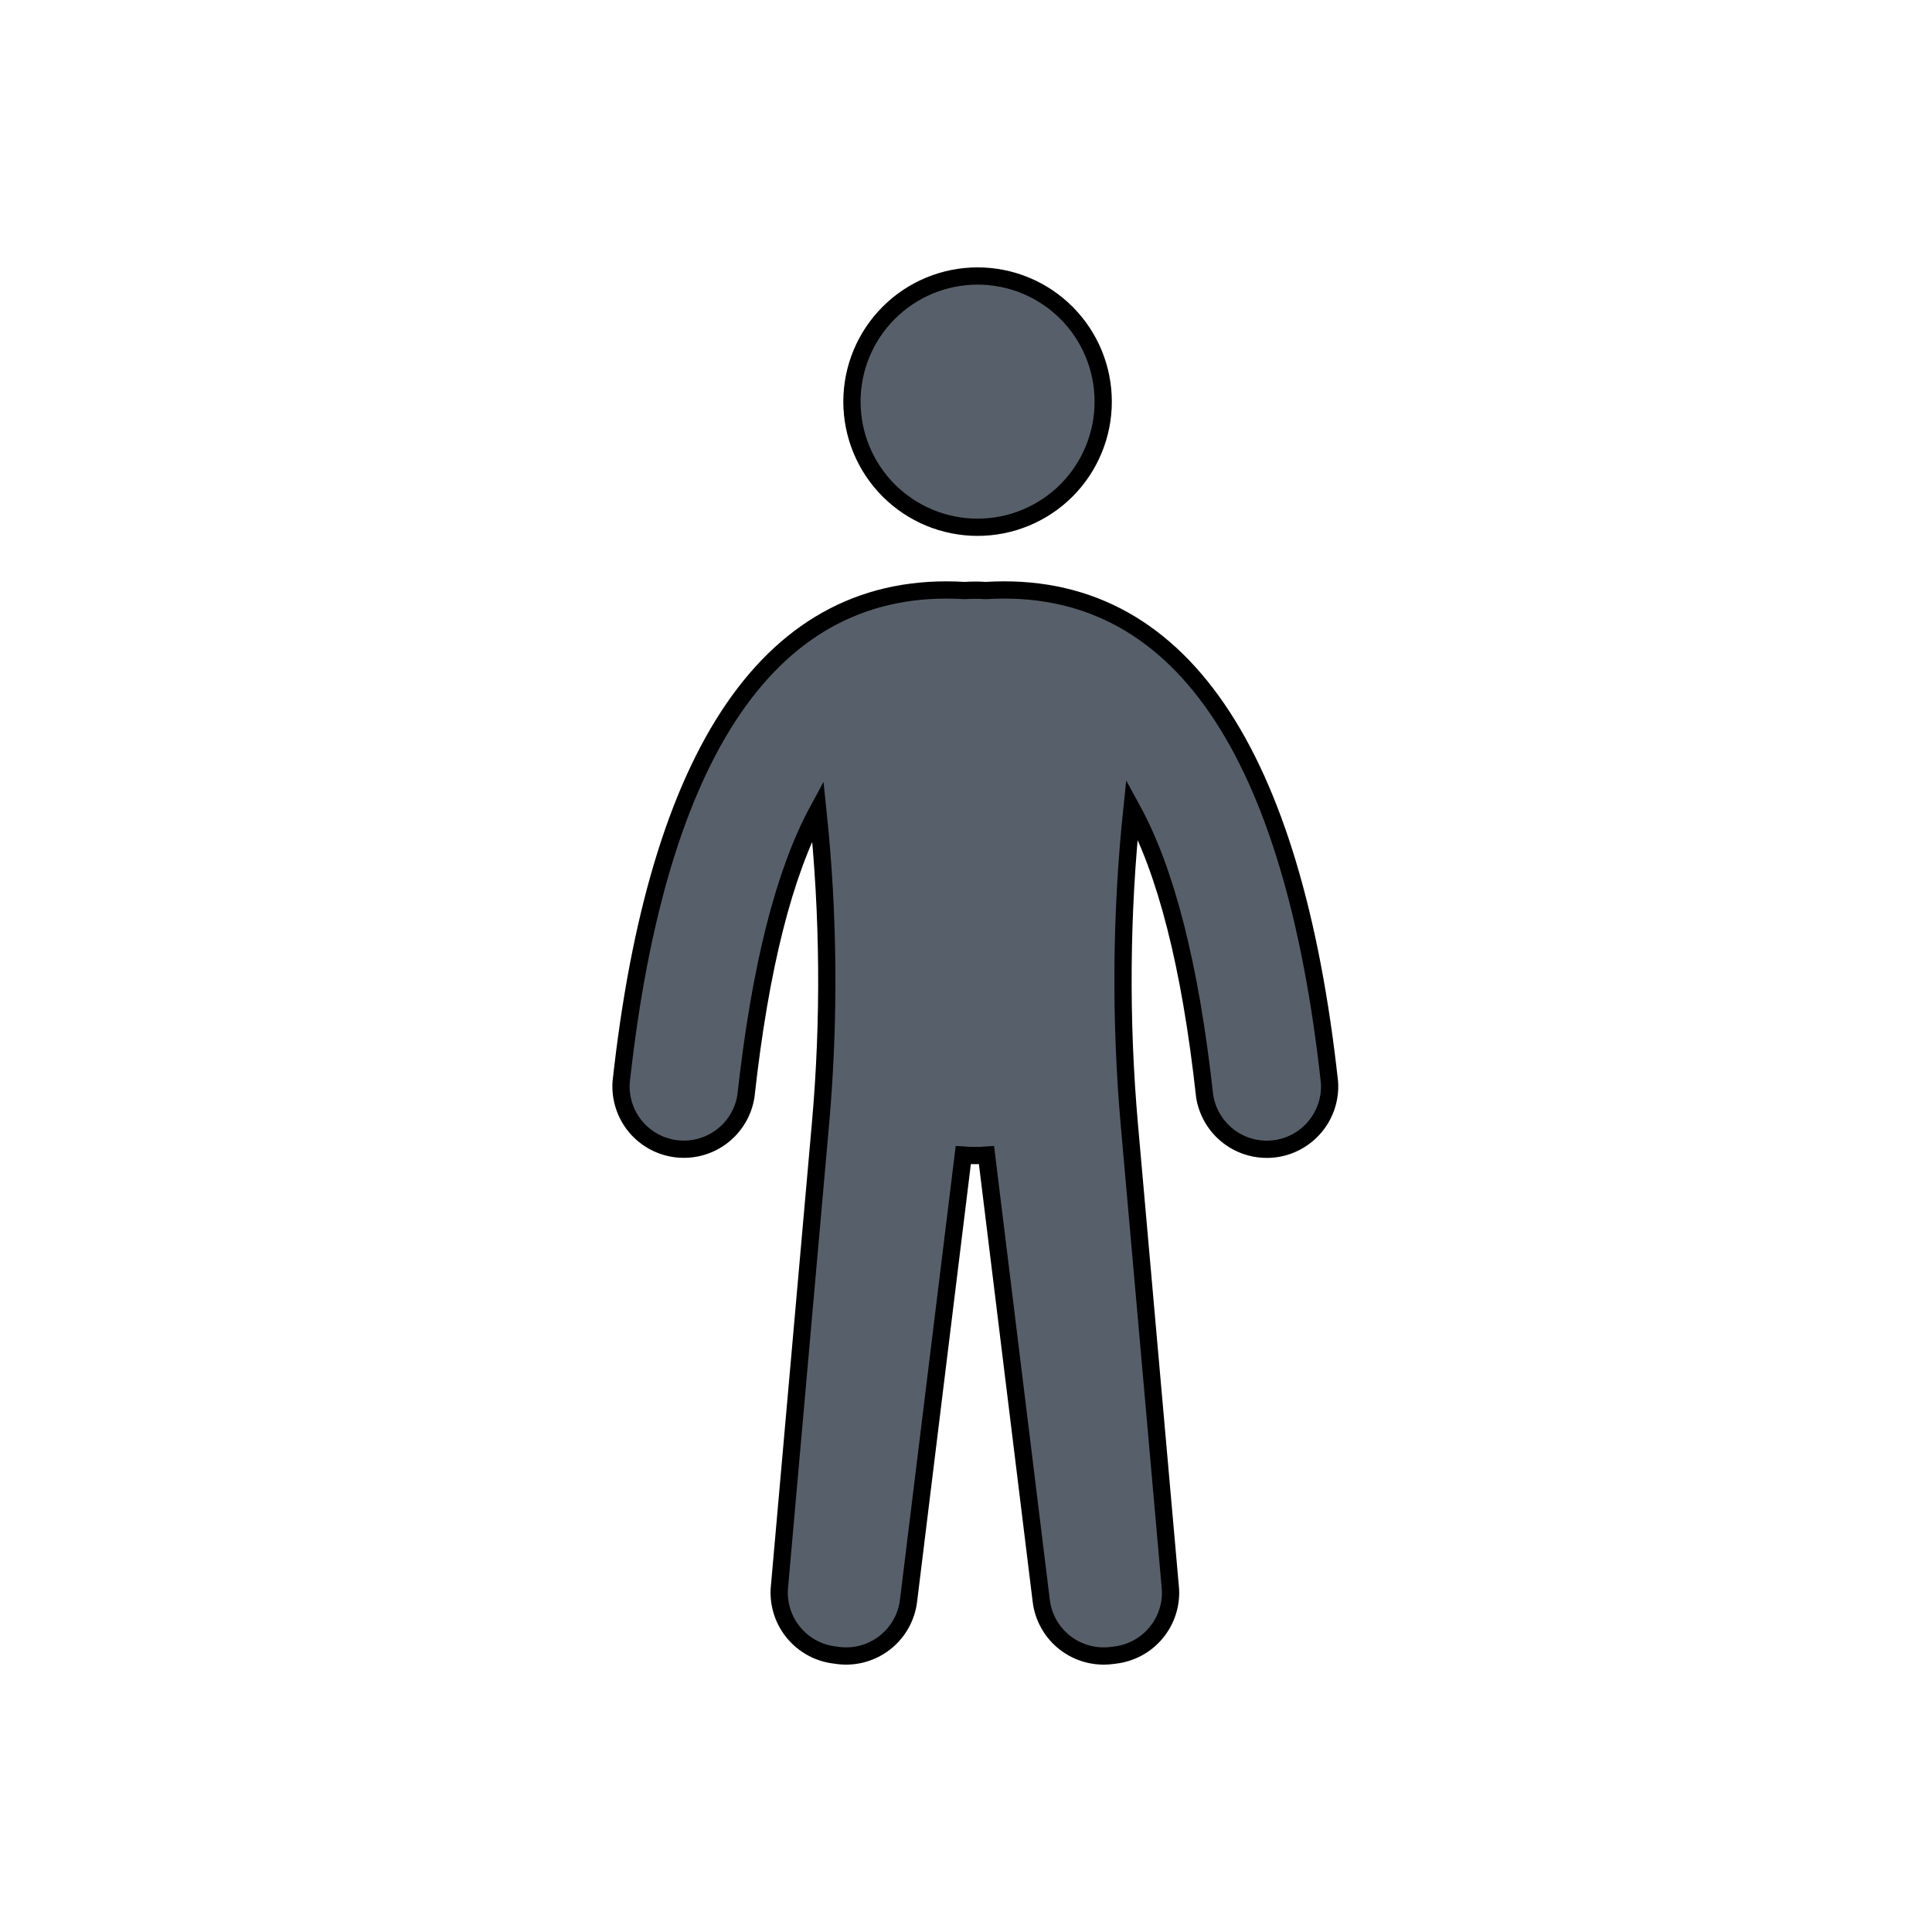
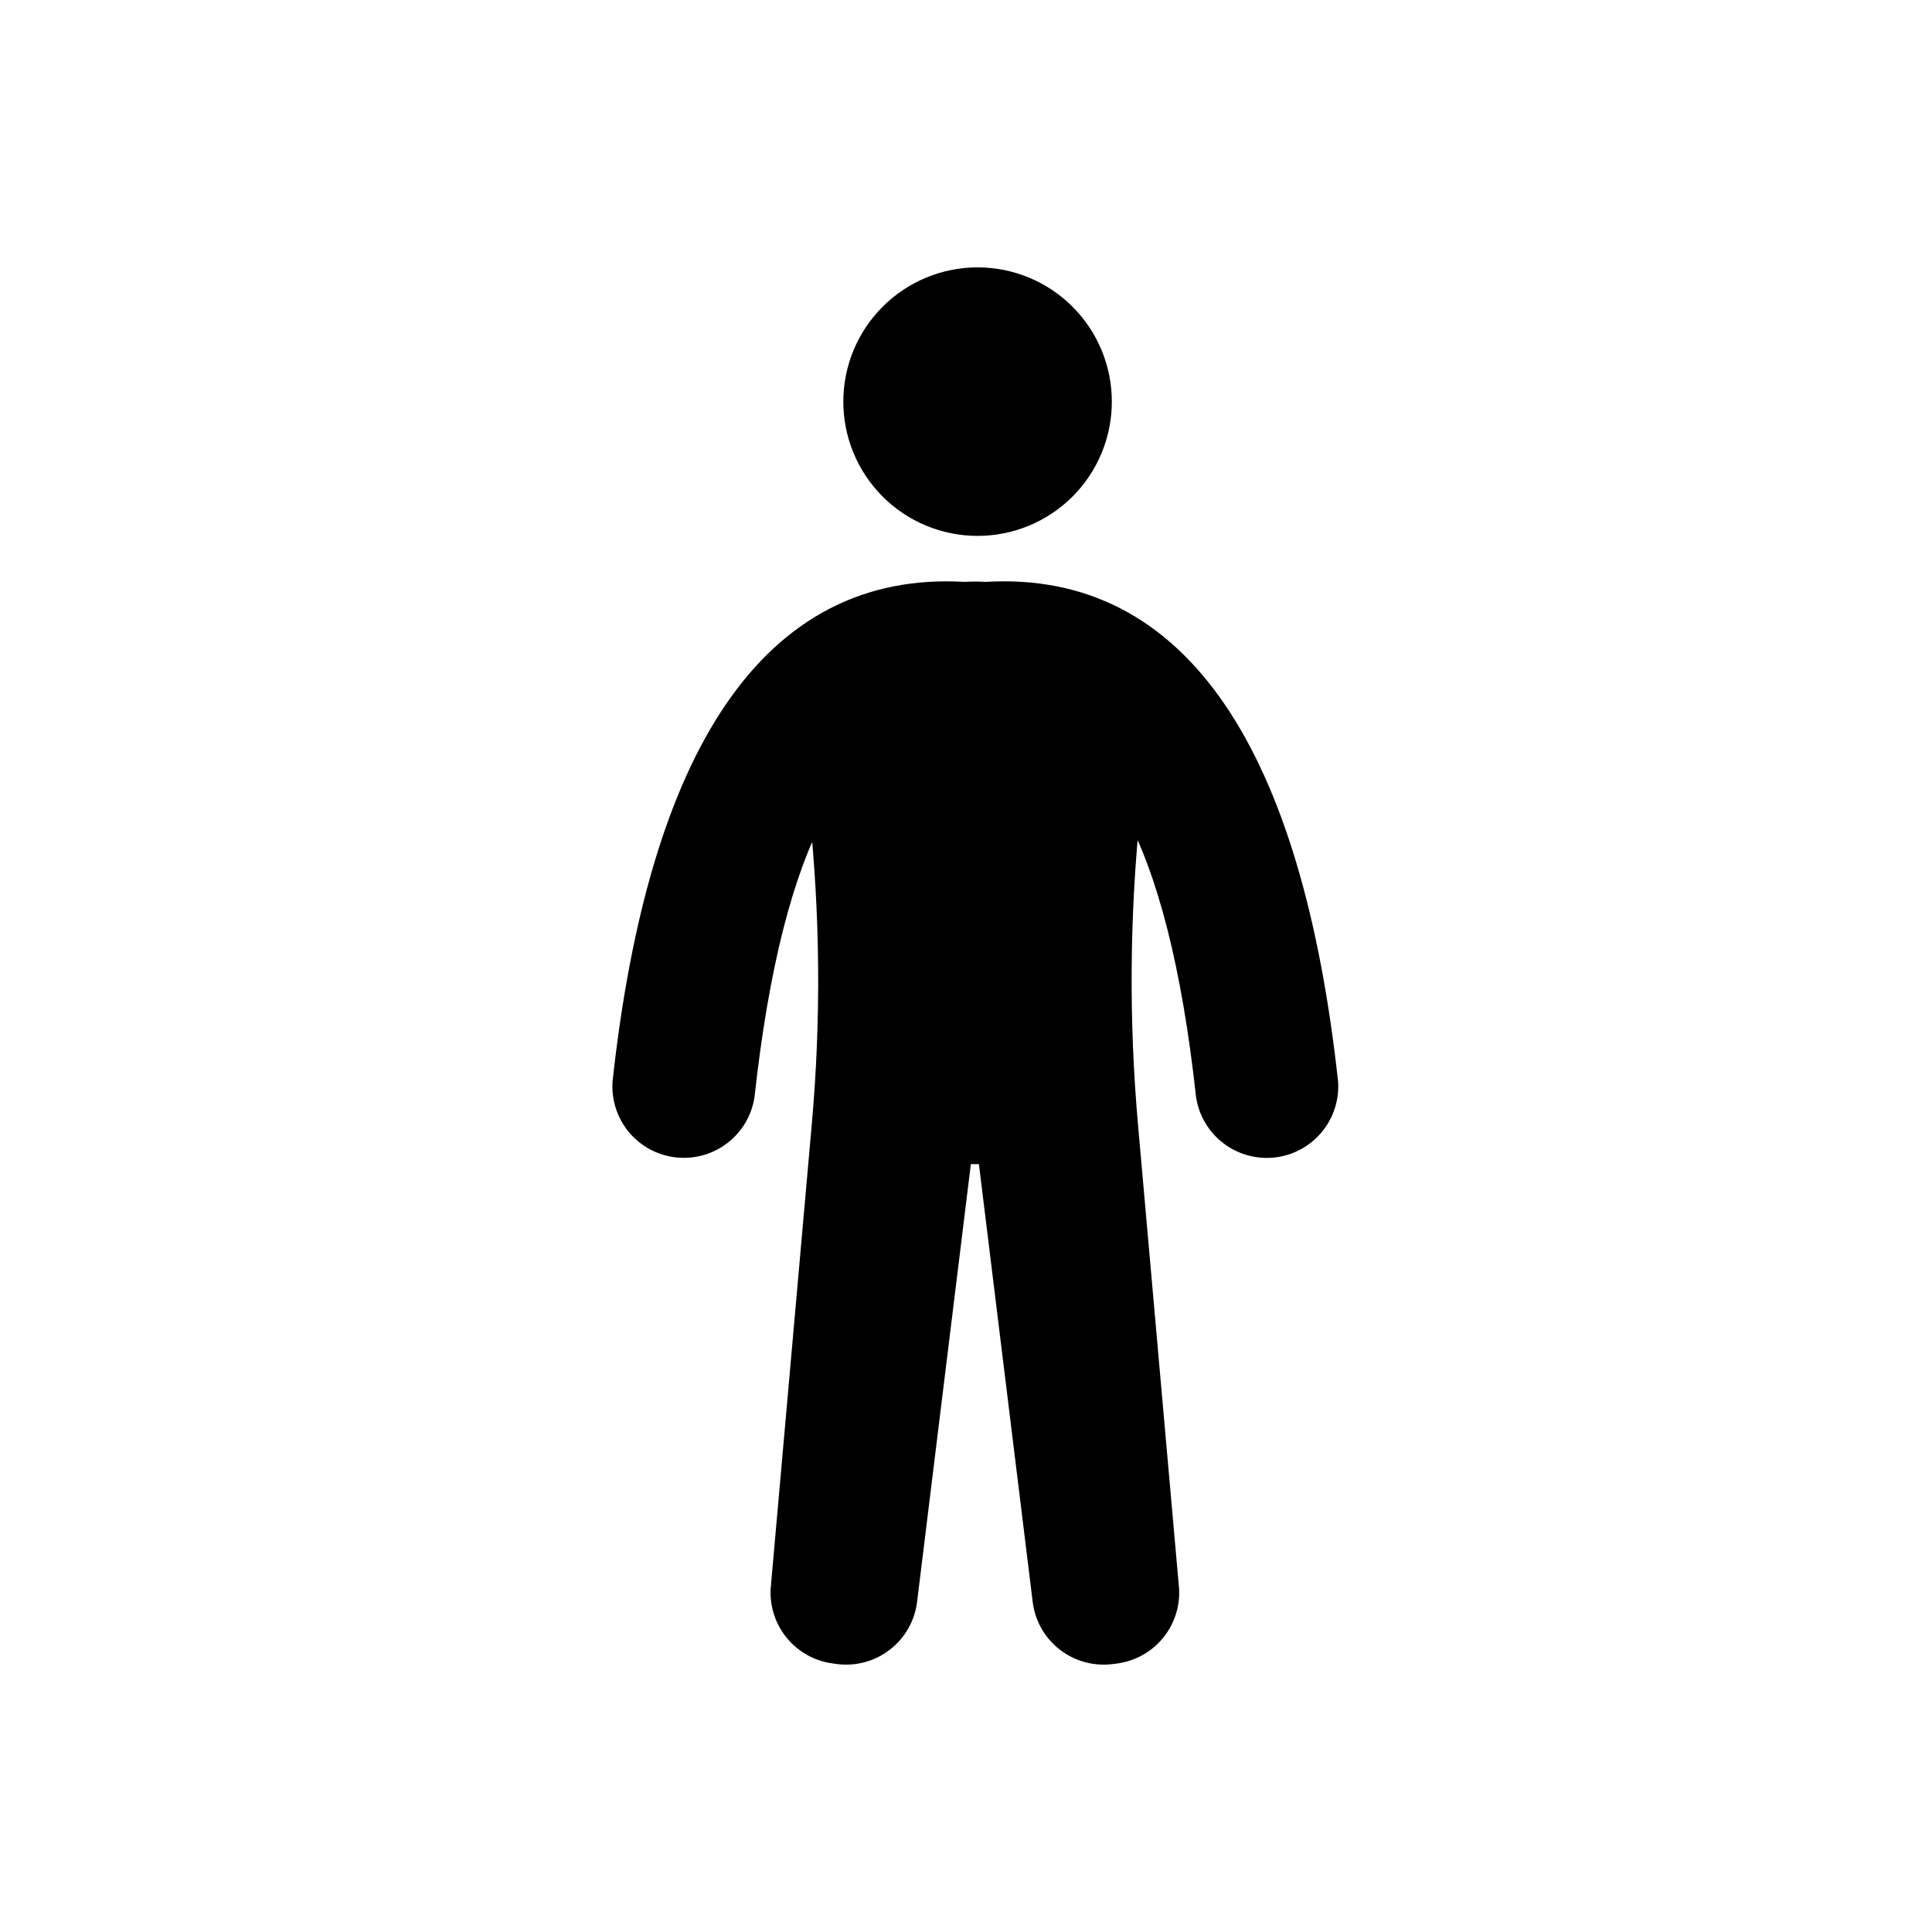
<svg xmlns="http://www.w3.org/2000/svg" width="56" height="56" viewBox="0 0 56 56" fill="none">
-   <path d="M32.737 32.625L33.927 46.068C33.952 46.529 33.8 46.981 33.504 47.334C33.208 47.688 32.788 47.915 32.331 47.972L32.209 47.987C31.73 48.045 31.247 47.911 30.866 47.613C30.486 47.316 30.239 46.879 30.181 46.4L28.594 33.482C28.37 33.498 28.145 33.498 27.921 33.482L26.334 46.4C26.275 46.879 26.029 47.316 25.648 47.613C25.268 47.911 24.785 48.045 24.306 47.987L24.184 47.97C23.727 47.914 23.308 47.686 23.012 47.333C22.715 46.98 22.564 46.528 22.587 46.068L23.782 32.577C24.05 29.553 24.024 26.51 23.706 23.492C22.734 25.29 22.036 28.012 21.622 31.765C21.551 32.229 21.304 32.648 20.931 32.934C20.559 33.22 20.09 33.351 19.623 33.3C19.156 33.249 18.727 33.019 18.425 32.66C18.124 32.3 17.973 31.837 18.004 31.368C19.046 21.855 22.309 16.775 27.959 17.117C28.162 17.103 28.366 17.103 28.569 17.117C34.224 16.77 37.494 21.85 38.536 31.37C38.567 31.839 38.416 32.301 38.114 32.661C37.812 33.021 37.383 33.251 36.917 33.302C36.45 33.353 35.981 33.222 35.609 32.936C35.236 32.65 34.988 32.231 34.917 31.767C34.501 27.98 33.794 25.243 32.809 23.445C32.491 26.496 32.467 29.571 32.737 32.627V32.625ZM28.336 8C28.814 8 29.288 8.094 29.729 8.277C30.171 8.46 30.573 8.728 30.911 9.067C31.249 9.405 31.517 9.806 31.7 10.248C31.883 10.69 31.977 11.163 31.977 11.642C31.977 12.12 31.883 12.593 31.7 13.035C31.517 13.477 31.249 13.879 30.911 14.217C30.573 14.555 30.171 14.823 29.729 15.006C29.288 15.189 28.814 15.283 28.336 15.283C27.37 15.283 26.444 14.9 25.761 14.217C25.078 13.534 24.694 12.607 24.694 11.642C24.694 10.676 25.078 9.75 25.761 9.067C26.444 8.384 27.37 8 28.336 8Z" fill="#57606A" stroke="currentColor" stroke-width="0.5" />
+   <path d="M32.737 32.625L33.927 46.068C33.952 46.529 33.8 46.981 33.504 47.334C33.208 47.688 32.788 47.915 32.331 47.972L32.209 47.987C31.73 48.045 31.247 47.911 30.866 47.613C30.486 47.316 30.239 46.879 30.181 46.4L28.594 33.482C28.37 33.498 28.145 33.498 27.921 33.482L26.334 46.4C26.275 46.879 26.029 47.316 25.648 47.613C25.268 47.911 24.785 48.045 24.306 47.987L24.184 47.97C23.727 47.914 23.308 47.686 23.012 47.333C22.715 46.98 22.564 46.528 22.587 46.068L23.782 32.577C24.05 29.553 24.024 26.51 23.706 23.492C22.734 25.29 22.036 28.012 21.622 31.765C21.551 32.229 21.304 32.648 20.931 32.934C20.559 33.22 20.09 33.351 19.623 33.3C19.156 33.249 18.727 33.019 18.425 32.66C18.124 32.3 17.973 31.837 18.004 31.368C19.046 21.855 22.309 16.775 27.959 17.117C28.162 17.103 28.366 17.103 28.569 17.117C34.224 16.77 37.494 21.85 38.536 31.37C38.567 31.839 38.416 32.301 38.114 32.661C37.812 33.021 37.383 33.251 36.917 33.302C36.45 33.353 35.981 33.222 35.609 32.936C35.236 32.65 34.988 32.231 34.917 31.767C34.501 27.98 33.794 25.243 32.809 23.445C32.491 26.496 32.467 29.571 32.737 32.627V32.625ZM28.336 8C28.814 8 29.288 8.094 29.729 8.277C30.171 8.46 30.573 8.728 30.911 9.067C31.249 9.405 31.517 9.806 31.7 10.248C31.883 10.69 31.977 11.163 31.977 11.642C31.977 12.12 31.883 12.593 31.7 13.035C31.517 13.477 31.249 13.879 30.911 14.217C30.573 14.555 30.171 14.823 29.729 15.006C29.288 15.189 28.814 15.283 28.336 15.283C27.37 15.283 26.444 14.9 25.761 14.217C25.078 13.534 24.694 12.607 24.694 11.642C24.694 10.676 25.078 9.75 25.761 9.067C26.444 8.384 27.37 8 28.336 8Z" fill="currentColor" stroke="currentColor" stroke-width="0.5" />
</svg>
